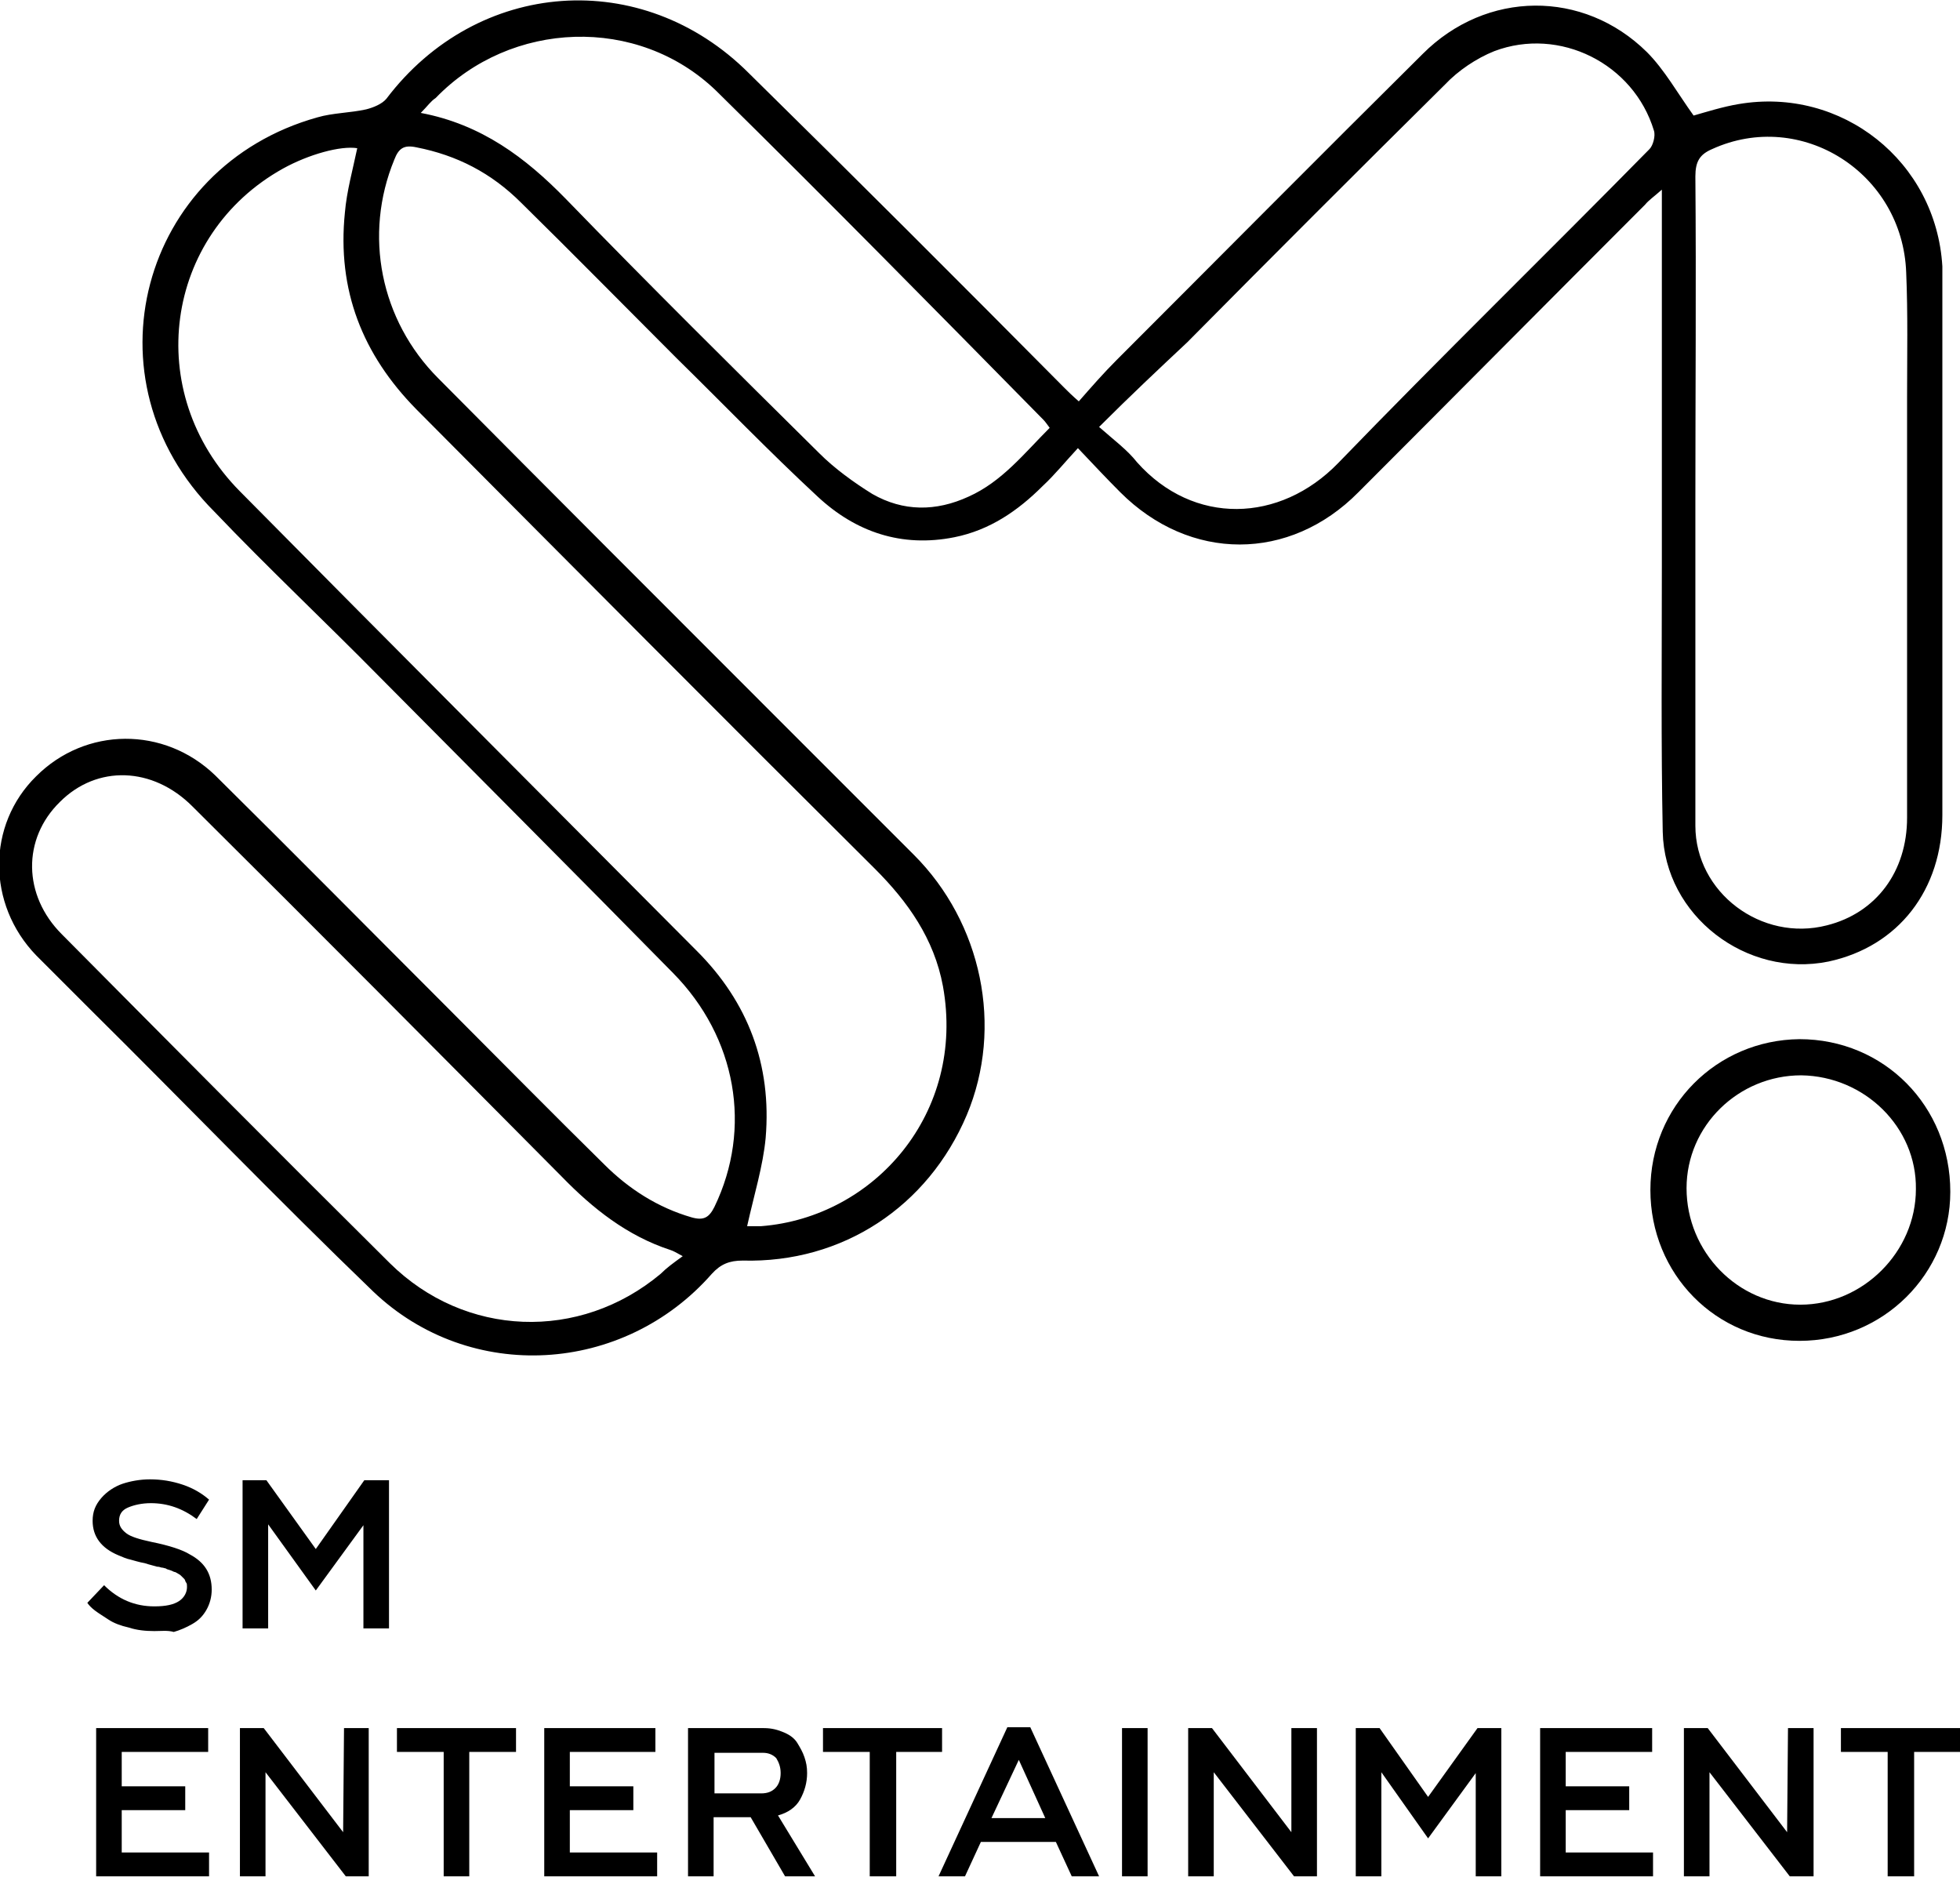
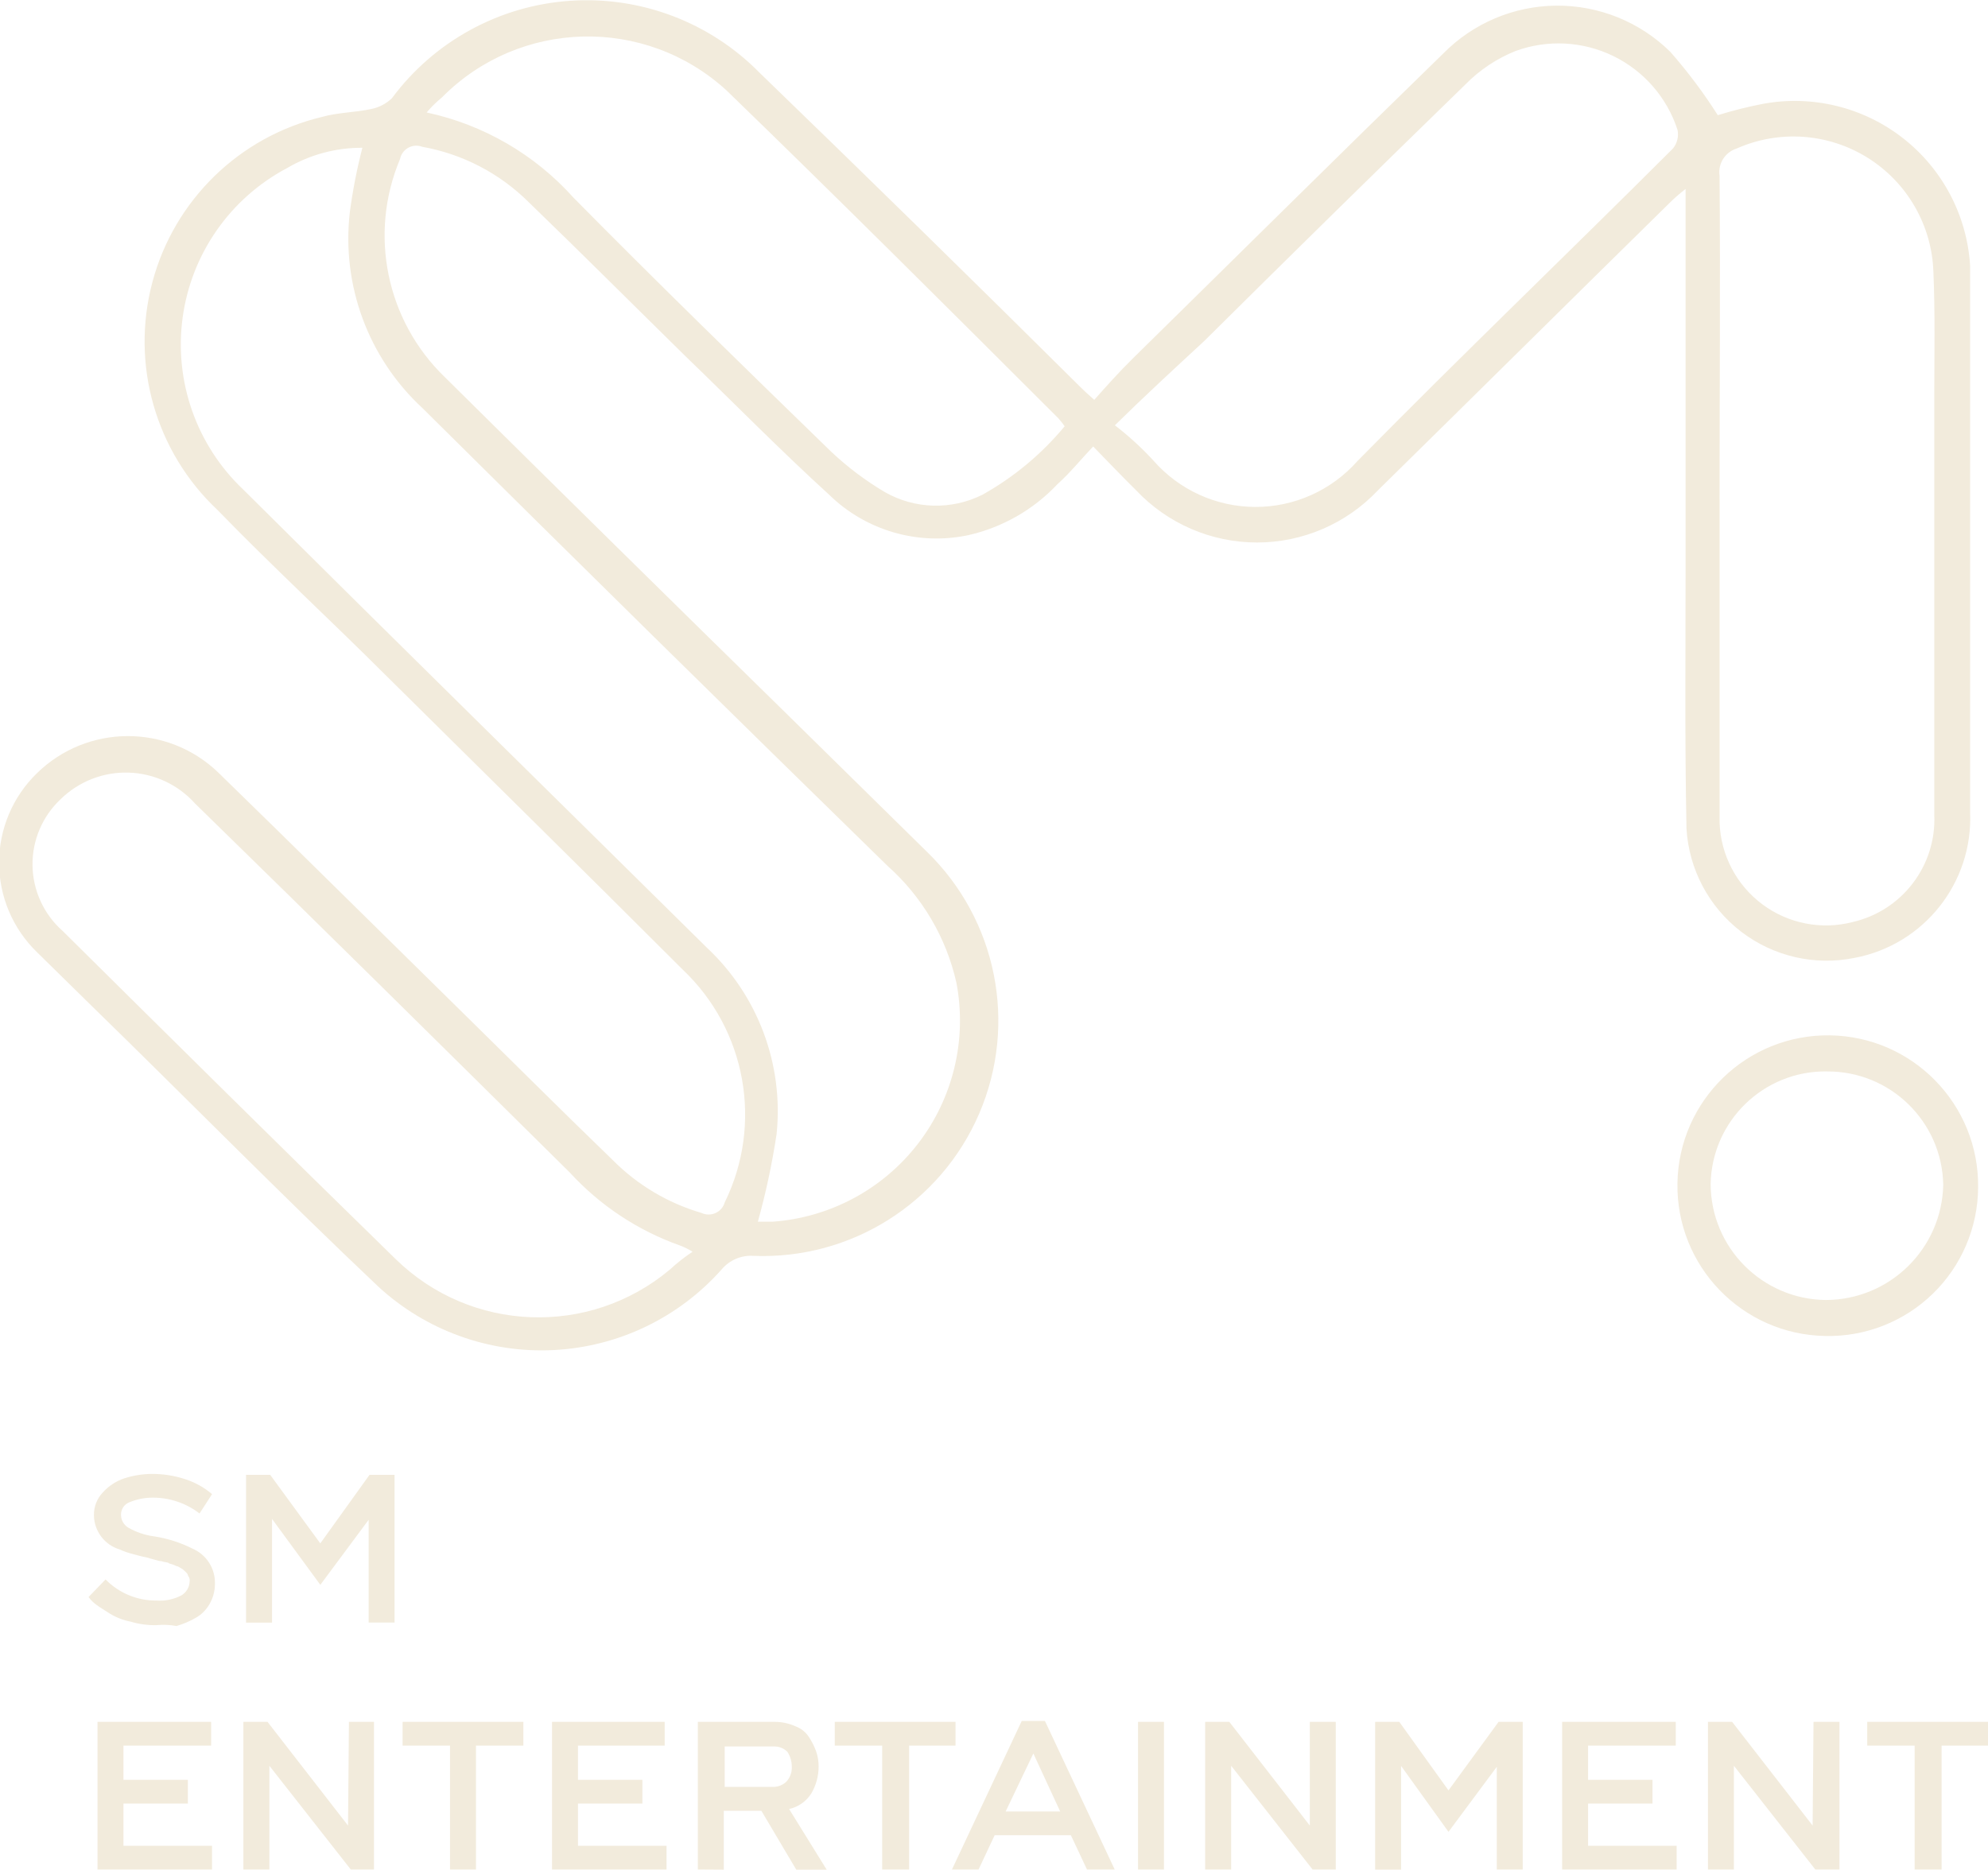
- <svg xmlns="http://www.w3.org/2000/svg" xmlns:xlink="http://www.w3.org/1999/xlink" version="1.1" id="Layer_1" x="0px" y="0px" viewBox="0 0 222.2 212.7" style="enable-background:new 0 0 222.2 212.7;" xml:space="preserve">
-   <style type="text/css">
- 	.st0{clip-path:url(#SVGID_2_);}
- </style>
-   <g>
-     <defs>
-       <rect id="SVGID_1_" width="222.2" height="212.7" />
-     </defs>
-     <clipPath id="SVGID_2_">
-       <use xlink:href="#SVGID_1_" style="overflow:visible;" />
+ <svg xmlns="http://www.w3.org/2000/svg" id="SM_Entertainment_Logo" width="60" height="56.433" viewBox="0 0 60 56.433">
+   <defs>
+     <clipPath id="clip-path">
+       <rect id="사각형_14" data-name="사각형 14" width="60" height="56.433" fill="#f2ebdc" />
    </clipPath>
-     <path class="st0" d="M122.3,45.5c1.4-1.6,2.8-3.2,4.3-4.7c11.6-11.6,23.1-23.2,34.7-34.7c7.2-7.2,18.2-7.3,25.4-0.2   c2,2,3.5,4.7,5.3,7.2c1.4-0.4,3.3-1,5.1-1.3c11.7-2,22.4,6.5,23.1,18.4v1.8v60.4c0,8.5-5,14.9-12.9,16.6   c-9.3,1.9-18.6-5.2-18.8-14.7c-0.2-10-0.1-19.9-0.1-30V24.6v-3.1c-0.9,0.8-1.5,1.2-1.9,1.7C175.5,34.2,164.8,45,154,55.8   c-7.8,7.9-19.1,7.9-27,0c-1.5-1.5-3-3.1-4.8-5c-1.4,1.5-2.6,3-4,4.3c-2.8,2.8-6,5-10,5.8c-6,1.2-11.2-0.6-15.5-4.6   c-5.5-5.1-10.7-10.5-16-15.7c-5.9-5.9-11.7-11.8-17.6-17.6c-3.4-3.4-7.3-5.4-11.9-6.3c-1.4-0.3-2,0.1-2.5,1.4   c-3.5,8.5-1.6,18.2,5,24.8c12.7,12.8,25.5,25.6,38.4,38.5l15.5,15.5c7.7,7.7,10.2,19.5,6,29.5c-4.4,10.4-14.1,16.8-25.4,16.5   c-1.5,0-2.5,0.4-3.5,1.5c-10,11.4-27.4,12.5-38.4,2c-10.9-10.5-21.4-21.4-32.1-32c-2-2-4.1-4.1-6.1-6.1c-5.6-5.8-5.6-14.8,0-20.3   c5.6-5.6,14.5-5.7,20.3-0.1c8.9,8.8,17.6,17.6,26.5,26.5c5.9,5.9,11.7,11.8,17.6,17.6c2.8,2.8,6.1,4.9,9.9,6c1.4,0.4,2,0,2.6-1.2   c4.3-8.9,2.5-19.2-4.7-26.5C65.3,99.1,54.2,88,43.1,76.8C36.9,70.5,30.4,64.4,24.3,58C9.4,43.1,15.9,18.9,36,13.3   c1.7-0.5,3.7-0.5,5.5-0.9c0.8-0.2,1.8-0.6,2.3-1.2c10.3-13.6,29-15,41.1-2.9C96.9,20.1,108.8,32,120.7,44   C121.1,44.4,121.5,44.8,122.3,45.5 M84.7,139h1.6c12.8-1,23.2-12.8,20.6-27.2c-1-5.4-4-9.6-7.7-13.3c-17.4-17.3-34.7-34.7-52-52.1   c-6.1-6.2-9-13.5-8.1-22.3c0.2-2.4,0.9-4.9,1.4-7.3c-1.9-0.3-5.5,0.7-8.4,2.3c-13.5,7.5-16,25.4-4.9,36.6   C44.4,73.1,61.7,90.4,79,107.8c5.8,5.8,8.5,12.9,7.8,21.2C86.5,132.2,85.5,135.4,84.7,139 M192.2,56.8L192.2,56.8v36.8   c0,7.6,7.5,13.2,14.9,11.3c5.6-1.4,9.1-6.1,9.1-12.2V45.1c0-4.8,0.1-9.5-0.1-14.2c-0.4-11.3-11.9-18.6-22-14   c-1.4,0.6-1.9,1.4-1.9,3.1C192.3,32.2,192.2,44.5,192.2,56.8 M77.4,142.4c-0.9-0.5-1.1-0.6-1.4-0.7c-4.9-1.6-8.8-4.7-12.3-8.3   c-13.9-14-27.9-28.1-41.9-42c-4.5-4.5-10.8-4.7-15-0.5c-4.3,4.2-4.2,10.6,0.2,15c12.4,12.5,24.7,24.9,37.2,37.3   c8.5,8.4,21.5,8.9,30.7,1.2C75.6,143.7,76.3,143.2,77.4,142.4 M47.7,12.8c6.9,1.3,11.9,5.1,16.4,9.7c9.5,9.8,19.1,19.3,28.8,28.9   c1.7,1.7,3.9,3.3,6,4.6c3.5,2,7.2,2,10.9,0.3c3.8-1.7,6.3-4.9,9.2-7.8c-0.3-0.4-0.5-0.7-0.7-0.9c-12.3-12.5-24.6-25-37.1-37.3   c-8.9-8.6-23.3-8-31.8,0.8C48.8,11.5,48.5,12,47.7,12.8 M124.6,48.4c1.7,1.5,3.2,2.6,4.3,4c6.4,7.2,16.2,6.9,22.8,0.1   c11.6-12,23.6-23.7,35.3-35.6c0.4-0.4,0.7-1.5,0.5-2.1c-2.3-7.6-10.7-11.8-18.1-9c-2,0.8-4.1,2.2-5.6,3.8   c-9.8,9.7-19.5,19.4-29.2,29.2C131.4,41.8,128.1,44.9,124.6,48.4" />
-     <path class="st0" d="M204,152c-9.5,0-16.9-7.6-16.9-17.1c0-9.5,7.5-17,16.9-17.1c9.6,0,17.1,7.6,17.1,17.3   C221.1,144.4,213.5,152,204,152 M204.2,121.9c-7.1,0-13,5.7-13,12.8c0,7.2,5.8,13.2,12.9,13.2c7.1,0,13.1-6,13.1-13.1   C217.3,127.8,211.4,122,204.2,121.9" />
-     <path class="st0" d="M17.5,184.9c-1,0-2-0.1-2.9-0.4c-0.9-0.2-1.7-0.5-2.3-0.9c-0.6-0.4-1.1-0.7-1.5-1c-0.4-0.3-0.7-0.6-0.9-0.9   l1.9-2c1.6,1.6,3.5,2.4,5.7,2.4c1.3,0,2.2-0.2,2.8-0.6c0.6-0.4,0.9-1,0.9-1.6c0-0.2,0-0.4-0.1-0.5s-0.1-0.3-0.2-0.4   c-0.1-0.1-0.2-0.2-0.3-0.3c-0.1-0.1-0.2-0.2-0.4-0.3s-0.3-0.2-0.4-0.2c-0.1,0-0.2-0.1-0.5-0.2s-0.4-0.1-0.5-0.2   c-0.1,0-0.3-0.1-0.5-0.1c-0.3-0.1-0.4-0.1-0.5-0.1c-0.3-0.1-0.8-0.2-1.4-0.4c-0.6-0.1-1.2-0.3-1.6-0.4c-0.5-0.1-0.9-0.3-1.4-0.5   c-1.9-0.8-2.9-2.1-2.9-3.9c0-1,0.3-1.8,1-2.6c0.6-0.7,1.5-1.3,2.4-1.6s2-0.5,3.1-0.5c1.3,0,2.5,0.2,3.7,0.6c1.2,0.4,2.2,1,3,1.7   l-1.4,2.2c-1.6-1.2-3.3-1.8-5.2-1.8c-1,0-1.9,0.2-2.6,0.5c-0.7,0.3-1,0.8-1,1.5c0,0.6,0.3,1,0.8,1.4s1.5,0.7,2.9,1   c2,0.4,3.5,0.9,4.3,1.4c1.7,0.9,2.5,2.2,2.5,4c0,0.8-0.2,1.6-0.6,2.3s-0.9,1.2-1.6,1.6c-0.7,0.4-1.4,0.7-2.1,0.9   C19,184.8,18.3,184.9,17.5,184.9" />
-     <polygon class="st0" points="41.3,167.8 44.1,167.8 44.1,184.6 41.2,184.6 41.2,172.9 35.8,180.3 30.4,172.8 30.4,184.6    27.5,184.6 27.5,167.8 30.2,167.8 35.8,175.6  " />
-     <polygon class="st0" points="10.9,212.7 10.9,195.9 23.6,195.9 23.6,198.6 13.8,198.6 13.8,202.5 21,202.5 21,205.2 13.8,205.2    13.8,210 23.7,210 23.7,212.7  " />
-     <polygon class="st0" points="27.2,212.7 27.2,195.9 29.9,195.9 38.9,207.7 39,195.9 41.8,195.9 41.8,212.7 39.2,212.7 30.1,200.9    30.1,212.7  " />
-     <polygon class="st0" points="50.3,212.7 50.3,198.6 45,198.6 45,195.9 58.5,195.9 58.5,198.6 53.2,198.6 53.2,212.7  " />
-     <polygon class="st0" points="61.7,212.7 61.7,195.9 74.3,195.9 74.3,198.6 64.6,198.6 64.6,202.5 71.8,202.5 71.8,205.2    64.6,205.2 64.6,210 74.5,210 74.5,212.7  " />
-     <path class="st0" d="M78,212.7v-16.8h8.6c0.9,0,1.6,0.2,2.3,0.5c0.7,0.3,1.2,0.7,1.5,1.2c0.3,0.5,0.6,1,0.8,1.6   c0.2,0.6,0.3,1.1,0.3,1.8c0,1.1-0.3,2.1-0.8,3c-0.5,0.9-1.4,1.5-2.5,1.8l4.2,6.9H89l-3.9-6.7h-4.2v6.7H78z M80.9,203.3h5.4   c0.7,0,1.2-0.2,1.6-0.6c0.4-0.4,0.6-1,0.6-1.7c0-0.7-0.2-1.2-0.5-1.7c-0.4-0.4-0.9-0.6-1.5-0.6h-5.5V203.3z" />
-     <polygon class="st0" points="98.6,212.7 98.6,198.6 93.3,198.6 93.3,195.9 106.8,195.9 106.8,198.6 101.6,198.6 101.6,212.7  " />
-     <path class="st0" d="M106.4,212.7l7.8-16.9h2.6l7.8,16.9h-3.1l-1.8-3.9h-8.5l-1.8,3.9H106.4z M112.4,206.1h6.1l-3-6.6L112.4,206.1z   " />
-     <rect x="127.2" y="195.9" class="st0" width="2.9" height="16.8" />
-     <polygon class="st0" points="134.7,212.7 134.7,195.9 137.4,195.9 146.4,207.7 146.4,195.9 149.3,195.9 149.3,212.7 146.7,212.7    137.6,200.9 137.6,212.7  " />
-     <polygon class="st0" points="167.5,195.9 170.2,195.9 170.2,212.7 167.3,212.7 167.3,201 161.9,208.4 156.6,200.9 156.6,212.7    153.7,212.7 153.7,195.9 156.4,195.9 161.9,203.7  " />
-     <polygon class="st0" points="174.6,212.7 174.6,195.9 187.3,195.9 187.3,198.6 177.5,198.6 177.5,202.5 184.7,202.5 184.7,205.2    177.5,205.2 177.5,210 187.4,210 187.4,212.7  " />
-     <polygon class="st0" points="190.9,212.7 190.9,195.9 193.6,195.9 202.6,207.7 202.7,195.9 205.6,195.9 205.6,212.7 202.9,212.7    193.8,200.9 193.8,212.7  " />
-     <polygon class="st0" points="214,212.7 214,198.6 208.7,198.6 208.7,195.9 222.2,195.9 222.2,198.6 217,198.6 217,212.7  " />
+   </defs>
+   <g id="그룹_8" data-name="그룹 8" clip-path="url(#clip-path)">
+     <path id="패스_3" data-name="패스 3" d="M32.951,12.105c.378-.425.756-.849,1.161-1.247C37.245,7.78,40.35,4.7,43.482,1.652A4.845,4.845,0,0,1,50.341,1.6a15.485,15.485,0,0,1,1.431,1.91,12.9,12.9,0,0,1,1.377-.345,5.3,5.3,0,0,1,6.238,4.882v16.5a4.287,4.287,0,0,1-3.483,4.4,4.237,4.237,0,0,1-5.077-3.9c-.054-2.653-.027-5.28-.027-7.96V5.737a5.151,5.151,0,0,0-.513.451c-2.97,2.918-5.86,5.784-8.776,8.649a5.013,5.013,0,0,1-7.291,0c-.405-.4-.81-.822-1.3-1.327-.378.4-.7.8-1.08,1.141a5.3,5.3,0,0,1-2.7,1.539,4.633,4.633,0,0,1-4.185-1.22c-1.485-1.353-2.889-2.786-4.32-4.165-1.593-1.565-3.159-3.131-4.752-4.67a6.064,6.064,0,0,0-3.213-1.671A.5.5,0,0,0,12,4.835a5.943,5.943,0,0,0,1.35,6.58q5.144,5.094,10.369,10.215L27.9,25.742a7.106,7.106,0,0,1-5.239,12.2,1.151,1.151,0,0,0-.945.4,7.268,7.268,0,0,1-10.369.531C8.406,36.09,5.571,33.2,2.681,30.385L1.034,28.767a3.764,3.764,0,0,1,0-5.386,3.928,3.928,0,0,1,5.482-.027c2.4,2.335,4.752,4.67,7.156,7.031,1.593,1.565,3.159,3.131,4.752,4.67A6.237,6.237,0,0,0,21.1,36.647a.505.505,0,0,0,.7-.318A6.02,6.02,0,0,0,20.53,29.3c-2.97-2.972-5.968-5.917-8.965-8.888-1.674-1.671-3.429-3.29-5.077-4.988A6.972,6.972,0,0,1,9.648,3.562c.459-.133,1-.133,1.485-.239A1.26,1.26,0,0,0,11.754,3a7.317,7.317,0,0,1,11.1-.769q4.86,4.7,9.667,9.472c.108.106.216.212.432.4M22.8,36.912h.432A6.088,6.088,0,0,0,28.793,29.7a6.684,6.684,0,0,0-2.079-3.529q-7.048-6.885-14.041-13.823a6.969,6.969,0,0,1-2.187-5.917,16.341,16.341,0,0,1,.378-1.937,4.426,4.426,0,0,0-2.268.61,6.027,6.027,0,0,0-1.323,9.711c4.644,4.617,9.316,9.207,13.987,13.823a6.76,6.76,0,0,1,2.106,5.625,22.328,22.328,0,0,1-.567,2.653M51.826,15.1h0v9.764a3.213,3.213,0,0,0,4.023,3,3.178,3.178,0,0,0,2.457-3.237V12c0-1.274.027-2.521-.027-3.768a4.226,4.226,0,0,0-5.941-3.714.748.748,0,0,0-.513.822c.027,3.237,0,6.5,0,9.764m-31,22.711a2.2,2.2,0,0,0-.378-.186,8.251,8.251,0,0,1-3.321-2.2c-3.753-3.714-7.534-7.455-11.314-11.143a2.806,2.806,0,0,0-4.05-.133,2.689,2.689,0,0,0,.054,3.98c3.348,3.316,6.67,6.606,10.045,9.9a6.167,6.167,0,0,0,8.29.318,5.322,5.322,0,0,1,.675-.531M12.807,3.429A8.278,8.278,0,0,1,17.236,6c2.565,2.6,5.158,5.121,7.777,7.668a9.185,9.185,0,0,0,1.62,1.22,3.125,3.125,0,0,0,2.943.08A8.783,8.783,0,0,0,32.06,12.9a2.577,2.577,0,0,0-.189-.239c-3.321-3.316-6.643-6.633-10.018-9.9a6.192,6.192,0,0,0-8.587.212,3.592,3.592,0,0,0-.459.451m20.765,9.445a9.171,9.171,0,0,1,1.161,1.061,4.1,4.1,0,0,0,6.157.027c3.132-3.184,6.373-6.288,9.532-9.445a.676.676,0,0,0,.135-.557A3.777,3.777,0,0,0,45.67,1.572,4.425,4.425,0,0,0,44.157,2.58c-2.646,2.574-5.266,5.147-7.885,7.747-.864.8-1.755,1.618-2.7,2.547" transform="translate(0.073 -0.033)" fill="#f2ebdc" />
+   </g>
+   <g id="그룹_9" data-name="그룹 9" clip-path="url(#clip-path)">
+     <path id="패스_4" data-name="패스 4" d="M191.663,126.874a4.538,4.538,0,1,1,4.617-4.484,4.513,4.513,0,0,1-4.617,4.484m.054-7.986a3.463,3.463,0,0,0-3.51,3.4,3.513,3.513,0,0,0,3.483,3.5,3.554,3.554,0,0,0,3.537-3.476,3.485,3.485,0,0,0-3.51-3.423" transform="translate(-136.578 -86.546)" fill="#f2ebdc" />
+   </g>
+   <g id="그룹_10" data-name="그룹 10" clip-path="url(#clip-path)">
+     <path id="패스_5" data-name="패스 5" d="M11.952,172.263a2.538,2.538,0,0,1-.783-.106,1.884,1.884,0,0,1-.621-.239c-.162-.106-.3-.186-.405-.265a1.022,1.022,0,0,1-.243-.239l.513-.531a2.121,2.121,0,0,0,1.539.637,1.387,1.387,0,0,0,.756-.159.508.508,0,0,0,.243-.424.2.2,0,0,0-.027-.133c-.027-.027-.027-.08-.054-.106l-.081-.08a.373.373,0,0,0-.108-.08c-.054-.027-.081-.053-.108-.053s-.054-.027-.135-.053-.108-.027-.135-.053a1.188,1.188,0,0,0-.135-.027.367.367,0,0,0-.135-.027c-.081-.027-.216-.053-.378-.106-.162-.027-.324-.08-.432-.106a2.142,2.142,0,0,1-.378-.133,1.09,1.09,0,0,1-.783-1.035.973.973,0,0,1,.27-.69,1.527,1.527,0,0,1,.648-.424,2.763,2.763,0,0,1,.837-.133,3.149,3.149,0,0,1,1,.159,2.366,2.366,0,0,1,.81.451l-.378.584a2.3,2.3,0,0,0-1.4-.478,1.834,1.834,0,0,0-.7.133.4.4,0,0,0-.27.4.456.456,0,0,0,.216.371,2.142,2.142,0,0,0,.783.265,3.883,3.883,0,0,1,1.161.371,1.119,1.119,0,0,1,.675,1.061,1.216,1.216,0,0,1-.162.61,1.1,1.1,0,0,1-.432.425,2.589,2.589,0,0,1-.567.239,2.181,2.181,0,0,0-.594-.027" transform="translate(-7.227 -123.206)" fill="#f2ebdc" />
+   </g>
+   <g id="그룹_11" data-name="그룹 11" clip-path="url(#clip-path)">
+     <path id="패스_6" data-name="패스 6" d="M31.226,167.8h.756v4.457H31.2v-3.1l-1.458,1.963-1.458-1.99v3.131H27.5V167.8h.729l1.512,2.069Z" transform="translate(-20.074 -123.28)" fill="#f2ebdc" />
+   </g>
+   <g id="그룹_12" data-name="그룹 12" clip-path="url(#clip-path)">
+     <path id="패스_7" data-name="패스 7" d="M10.9,200.357V195.9h3.429v.716H11.683v1.035h1.944v.716H11.683v1.274h2.673v.716Z" transform="translate(-7.957 -143.924)" fill="#f2ebdc" />
+   </g>
+   <g id="그룹_13" data-name="그룹 13" clip-path="url(#clip-path)">
+     <path id="패스_8" data-name="패스 8" d="M27.2,200.357V195.9h.729l2.43,3.131.027-3.131h.756v4.457h-.7l-2.457-3.131v3.131Z" transform="translate(-19.855 -143.924)" fill="#f2ebdc" />
+   </g>
+   <g id="그룹_14" data-name="그룹 14" clip-path="url(#clip-path)">
+     <path id="패스_9" data-name="패스 9" d="M46.431,200.357v-3.741H45V195.9h3.645v.716H47.214v3.741Z" transform="translate(-32.849 -143.924)" fill="#f2ebdc" />
+   </g>
+   <g id="그룹_15" data-name="그룹 15" clip-path="url(#clip-path)">
+     <path id="패스_10" data-name="패스 10" d="M61.7,200.357V195.9h3.4v.716H62.483v1.035h1.944v.716H62.483v1.274h2.673v.716Z" transform="translate(-45.039 -143.924)" fill="#f2ebdc" />
+   </g>
+   <g id="그룹_16" data-name="그룹 16" clip-path="url(#clip-path)">
+     <path id="패스_11" data-name="패스 11" d="M78,200.357V195.9h2.322a1.523,1.523,0,0,1,.621.133.832.832,0,0,1,.405.318,2.1,2.1,0,0,1,.216.424,1.366,1.366,0,0,1,.081.478,1.6,1.6,0,0,1-.216.8,1.06,1.06,0,0,1-.675.478l1.134,1.831H80.97l-1.053-1.778H78.783v1.778Zm.783-2.494h1.458a.576.576,0,0,0,.432-.159.618.618,0,0,0,.162-.451.812.812,0,0,0-.135-.451.555.555,0,0,0-.405-.159H78.81v1.22Z" transform="translate(-56.938 -143.924)" fill="#f2ebdc" />
+   </g>
+   <g id="그룹_17" data-name="그룹 17" clip-path="url(#clip-path)">
+     <path id="패스_12" data-name="패스 12" d="M94.731,200.357v-3.741H93.3V195.9h3.645v.716h-1.4v3.741Z" transform="translate(-68.106 -143.924)" fill="#f2ebdc" />
+   </g>
+   <g id="그룹_18" data-name="그룹 18" clip-path="url(#clip-path)">
+     <path id="패스_13" data-name="패스 13" d="M106.4,200.284l2.106-4.484h.7l2.106,4.484h-.837l-.486-1.035h-2.3l-.486,1.035Zm1.62-1.751h1.647l-.81-1.751Z" transform="translate(-77.669 -143.851)" fill="#f2ebdc" />
+   </g>
+   <g id="그룹_19" data-name="그룹 19" clip-path="url(#clip-path)">
+     <rect id="사각형_25" data-name="사각형 25" width="0.783" height="4.457" transform="translate(34.347 51.976)" fill="#f2ebdc" />
+   </g>
+   <g id="그룹_20" data-name="그룹 20" clip-path="url(#clip-path)">
+     <path id="패스_14" data-name="패스 14" d="M134.7,200.357V195.9h.729l2.43,3.131V195.9h.783v4.457h-.7l-2.457-3.131v3.131Z" transform="translate(-98.327 -143.924)" fill="#f2ebdc" />
+   </g>
+   <g id="그룹_21" data-name="그룹 21" clip-path="url(#clip-path)">
+     <path id="패스_15" data-name="패스 15" d="M157.426,195.9h.729v4.457h-.783v-3.1l-1.458,1.963-1.431-1.99v3.131H153.7V195.9h.729l1.485,2.069Z" transform="translate(-112.197 -143.924)" fill="#f2ebdc" />
+   </g>
+   <g id="그룹_22" data-name="그룹 22" clip-path="url(#clip-path)">
+     <path id="패스_16" data-name="패스 16" d="M174.6,200.357V195.9h3.429v.716h-2.646v1.035h1.944v.716h-1.944v1.274h2.673v.716Z" transform="translate(-127.453 -143.924)" fill="#f2ebdc" />
+   </g>
+   <g id="그룹_23" data-name="그룹 23" clip-path="url(#clip-path)">
+     <path id="패스_17" data-name="패스 17" d="M190.9,200.357V195.9h.729l2.43,3.131.027-3.131h.783v4.457h-.729l-2.457-3.131v3.131Z" transform="translate(-139.352 -143.924)" fill="#f2ebdc" />
+   </g>
+   <g id="그룹_24" data-name="그룹 24" clip-path="url(#clip-path)">
+     <path id="패스_18" data-name="패스 18" d="M210.131,200.357v-3.741H208.7V195.9h3.645v.716h-1.4v3.741Z" transform="translate(-152.345 -143.924)" fill="#f2ebdc" />
  </g>
</svg>
